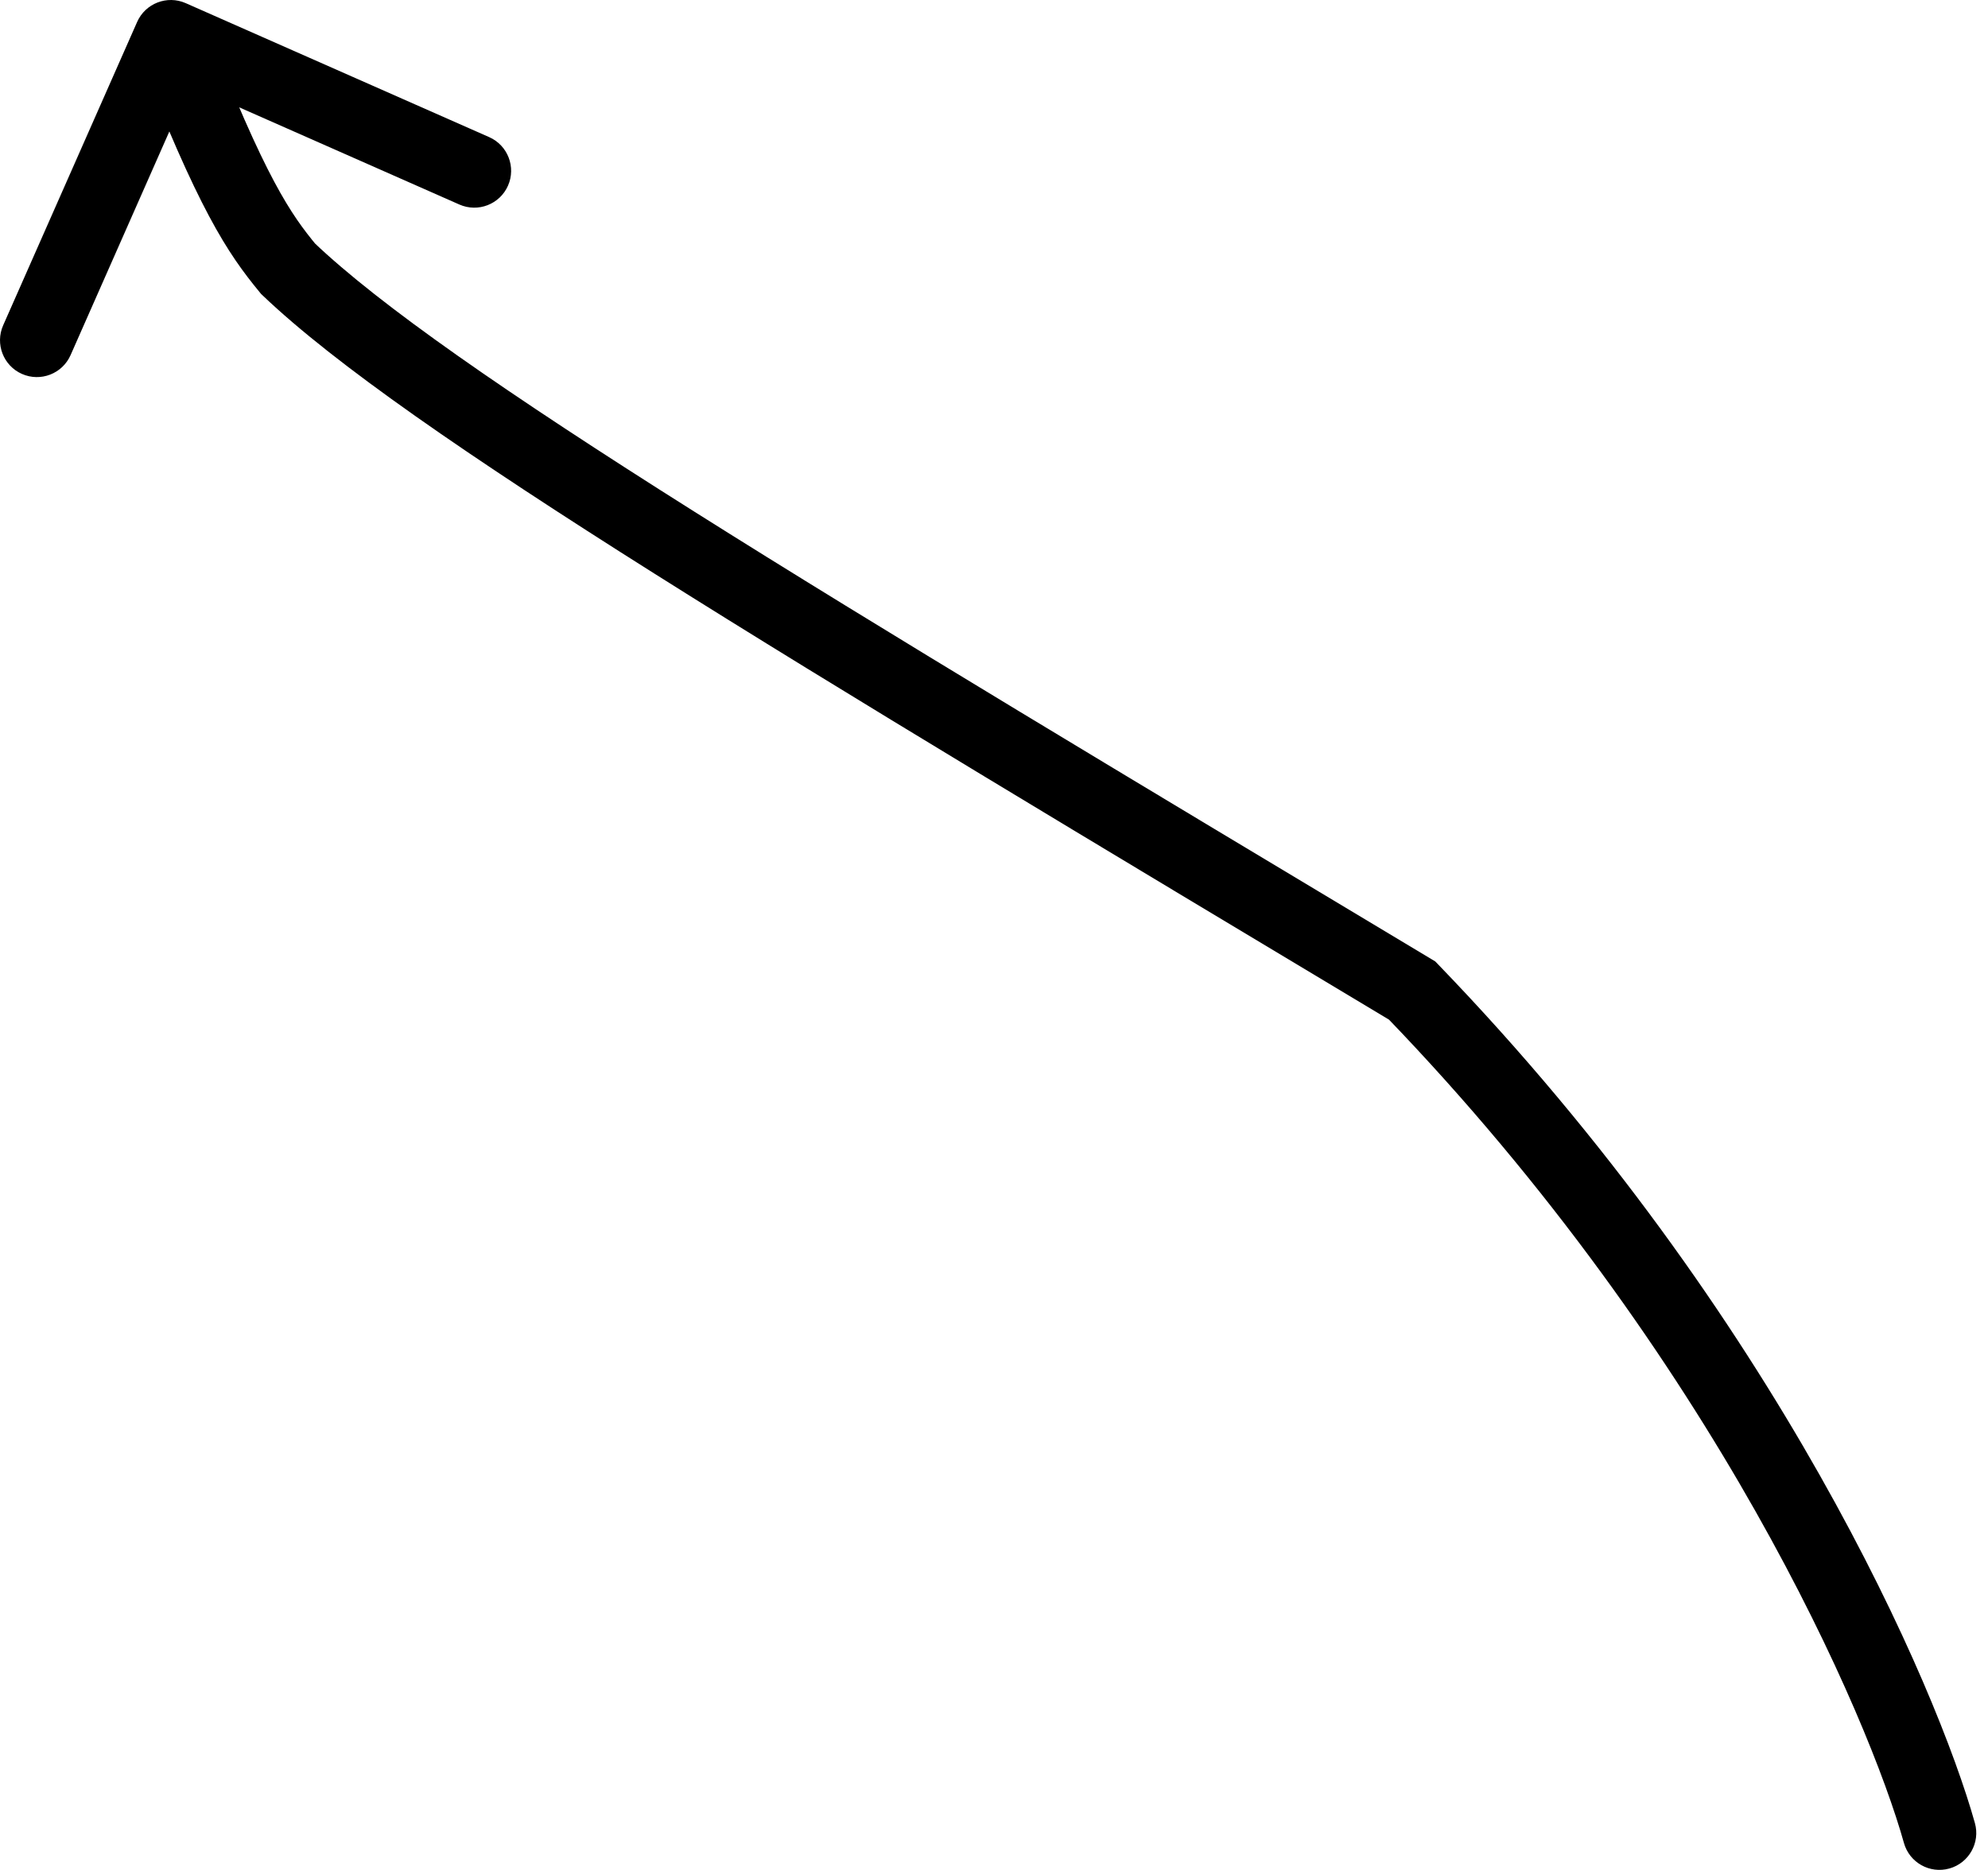
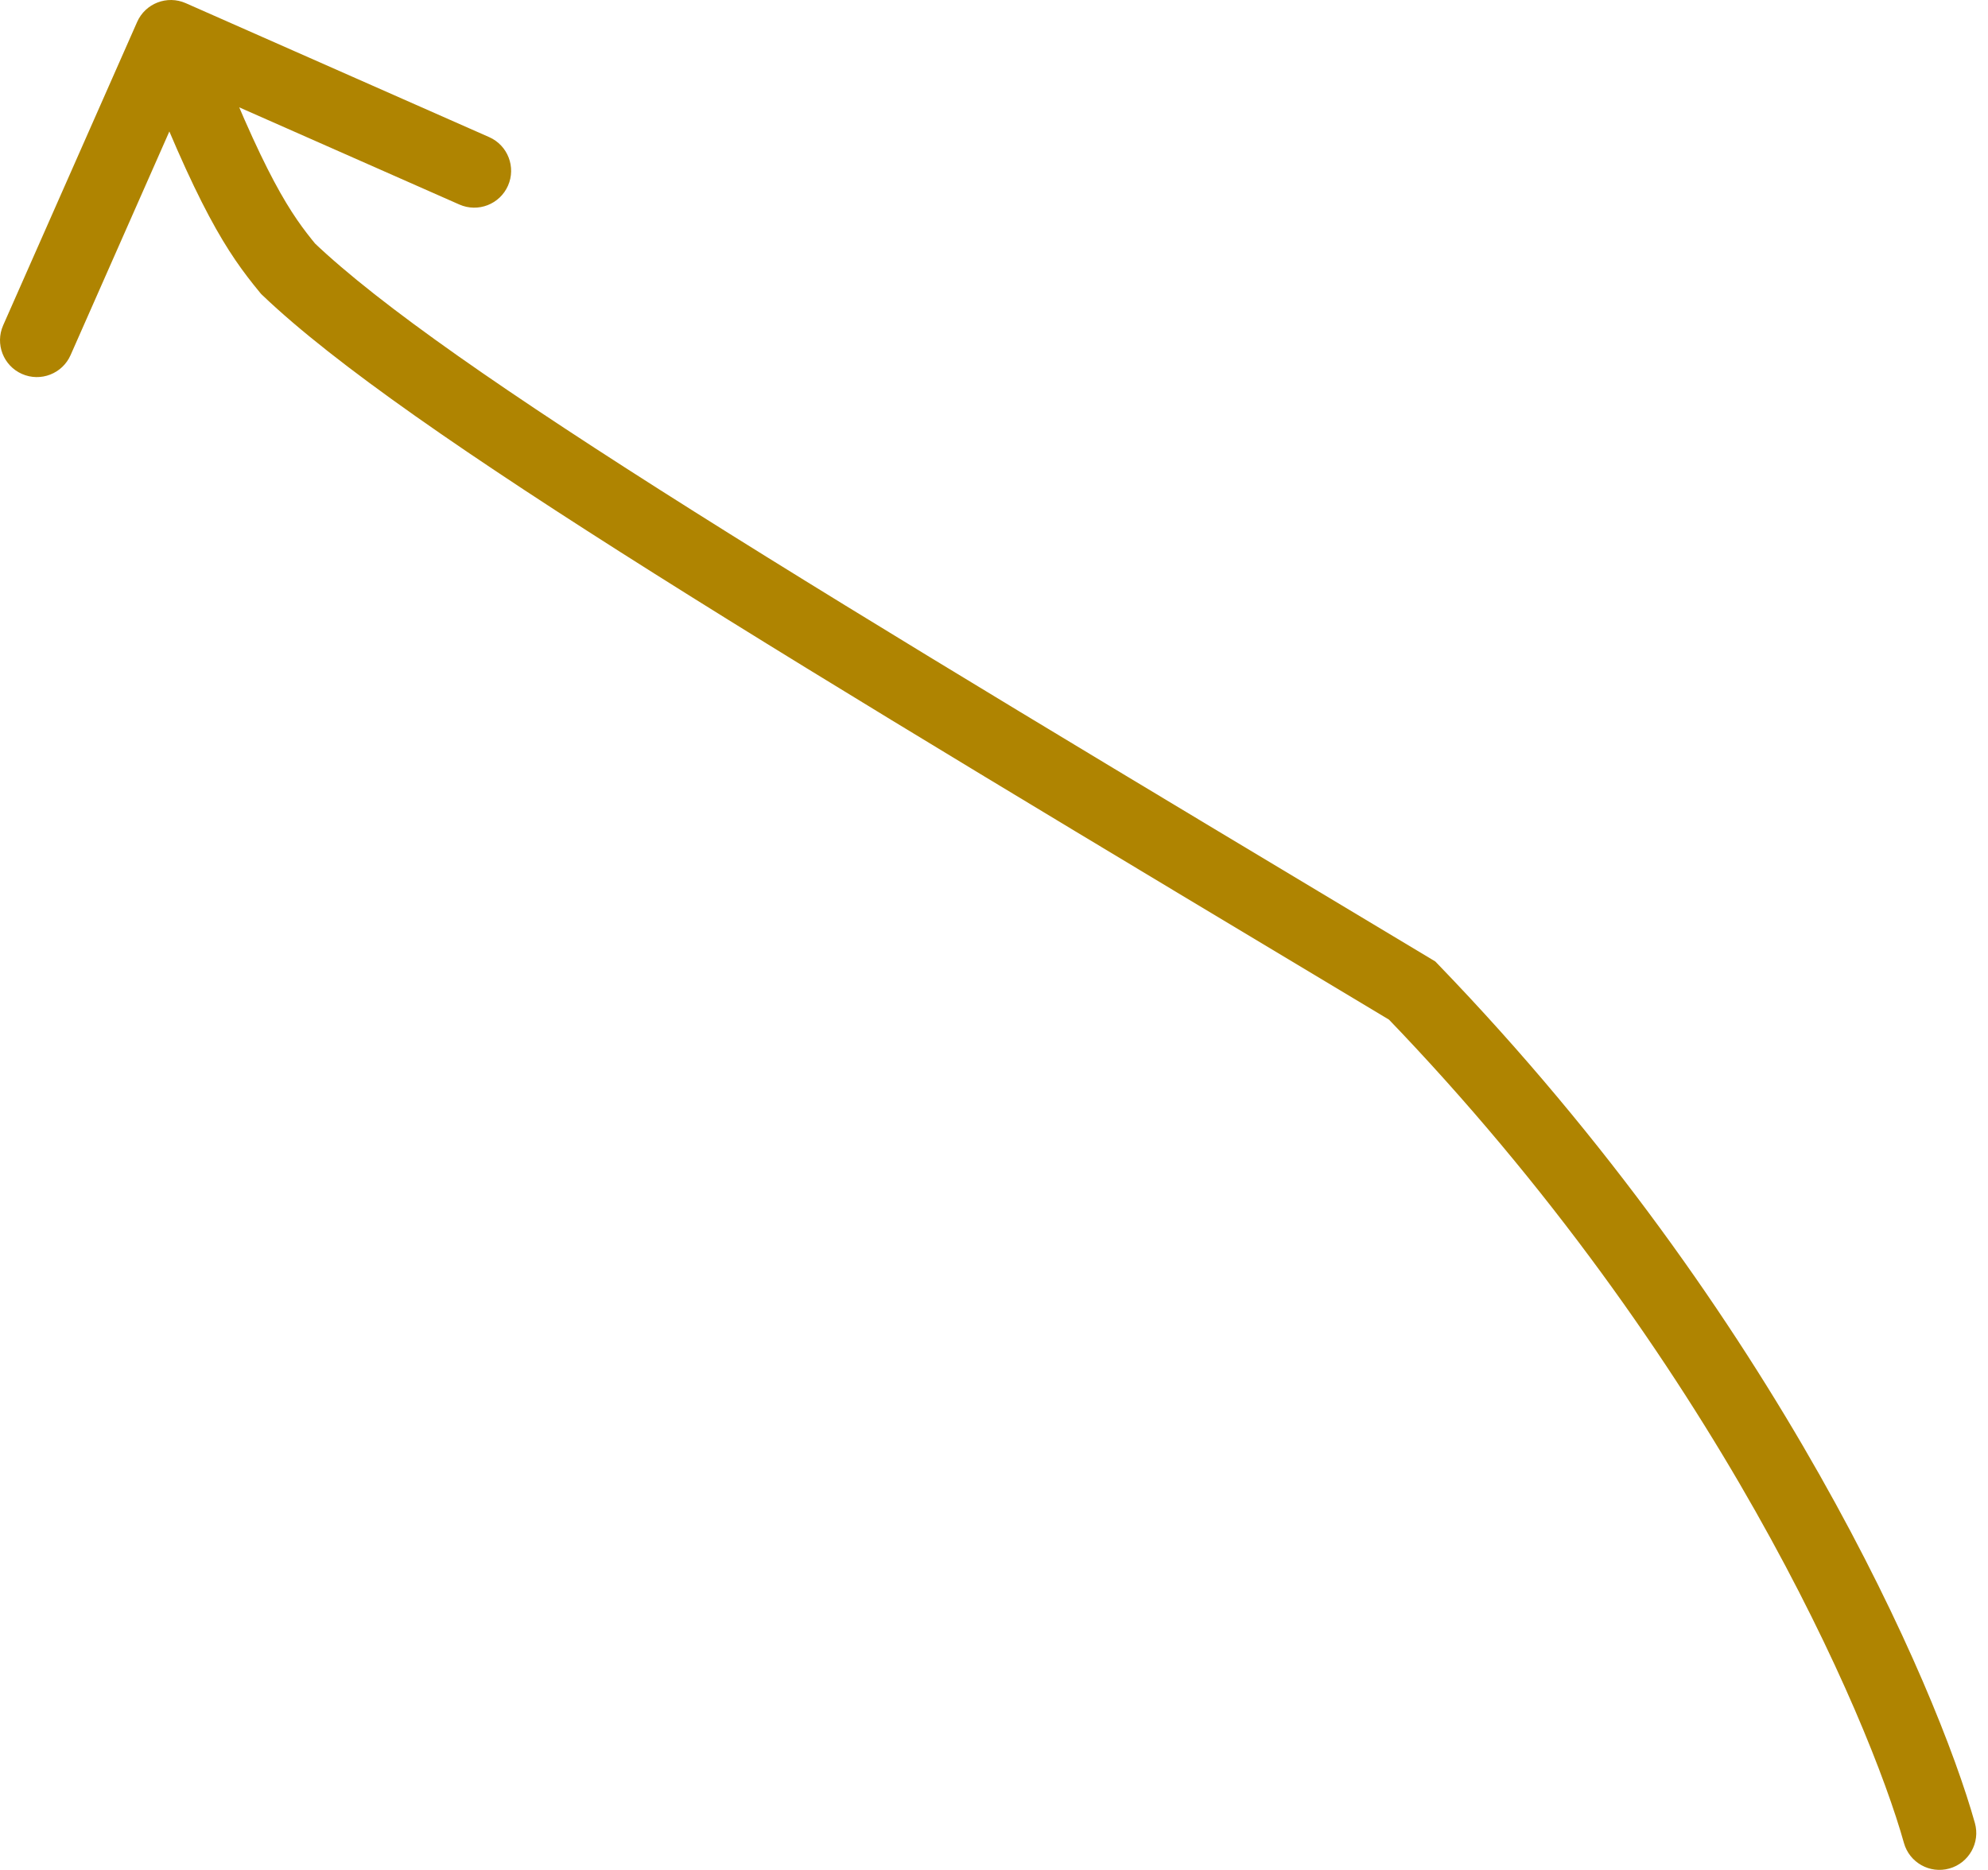
<svg xmlns="http://www.w3.org/2000/svg" width="135" height="127" viewBox="0 0 135 127" fill="none">
-   <path d="M129.291 125.171C129.663 126.502 131.044 127.279 132.375 126.907C133.706 126.534 134.483 125.153 134.111 123.822L131.701 124.497L129.291 125.171ZM95.895 67.277L97.696 65.539L97.466 65.301L97.182 65.13L95.895 67.277ZM19.564 18.254L17.632 19.845L17.727 19.961L17.836 20.065L19.564 18.254ZM131.701 124.497L134.111 123.822C131.539 114.638 120.716 89.403 97.696 65.539L95.895 67.277L94.094 69.014C116.512 92.255 126.933 116.749 129.291 125.171L131.701 124.497ZM95.895 67.277L97.182 65.13C76.556 52.757 59.85 42.759 47.123 34.733C34.337 26.67 25.775 20.723 21.292 16.444L19.564 18.254L17.836 20.065C22.738 24.744 31.727 30.942 44.453 38.967C57.239 47.03 74.005 57.064 94.607 69.423L95.895 67.277ZM19.564 18.254L21.496 16.664C19.787 14.588 18.034 12.18 13.935 1.599L11.601 2.503L9.268 3.407C13.451 14.207 15.435 17.177 17.632 19.845L19.564 18.254ZM12.612 0.214C11.348 -0.344 9.87 0.228 9.312 1.492L0.214 22.097C-0.344 23.362 0.228 24.84 1.492 25.398C2.757 25.956 4.234 25.384 4.793 24.119L12.88 5.804L31.195 13.891C32.46 14.449 33.937 13.877 34.496 12.612C35.054 11.348 34.482 9.87 33.217 9.312L12.612 0.214Z" fill="currentColor" />
+   <path d="M129.291 125.171C129.663 126.502 131.044 127.279 132.375 126.907C133.706 126.534 134.483 125.153 134.111 123.822L131.701 124.497L129.291 125.171ZM95.895 67.277L97.696 65.539L97.466 65.301L97.182 65.13L95.895 67.277ZM19.564 18.254L17.632 19.845L17.727 19.961L17.836 20.065L19.564 18.254ZM131.701 124.497L134.111 123.822C131.539 114.638 120.716 89.403 97.696 65.539L95.895 67.277L94.094 69.014C116.512 92.255 126.933 116.749 129.291 125.171L131.701 124.497ZM95.895 67.277L97.182 65.13C76.556 52.757 59.85 42.759 47.123 34.733C34.337 26.67 25.775 20.723 21.292 16.444L19.564 18.254L17.836 20.065C22.738 24.744 31.727 30.942 44.453 38.967C57.239 47.03 74.005 57.064 94.607 69.423L95.895 67.277ZM19.564 18.254L21.496 16.664C19.787 14.588 18.034 12.18 13.935 1.599L11.601 2.503L9.268 3.407C13.451 14.207 15.435 17.177 17.632 19.845L19.564 18.254ZM12.612 0.214C11.348 -0.344 9.87 0.228 9.312 1.492L0.214 22.097C-0.344 23.362 0.228 24.84 1.492 25.398C2.757 25.956 4.234 25.384 4.793 24.119L12.88 5.804L31.195 13.891C32.46 14.449 33.937 13.877 34.496 12.612C35.054 11.348 34.482 9.87 33.217 9.312L12.612 0.214Z" fill="#AF8401" />
</svg>
